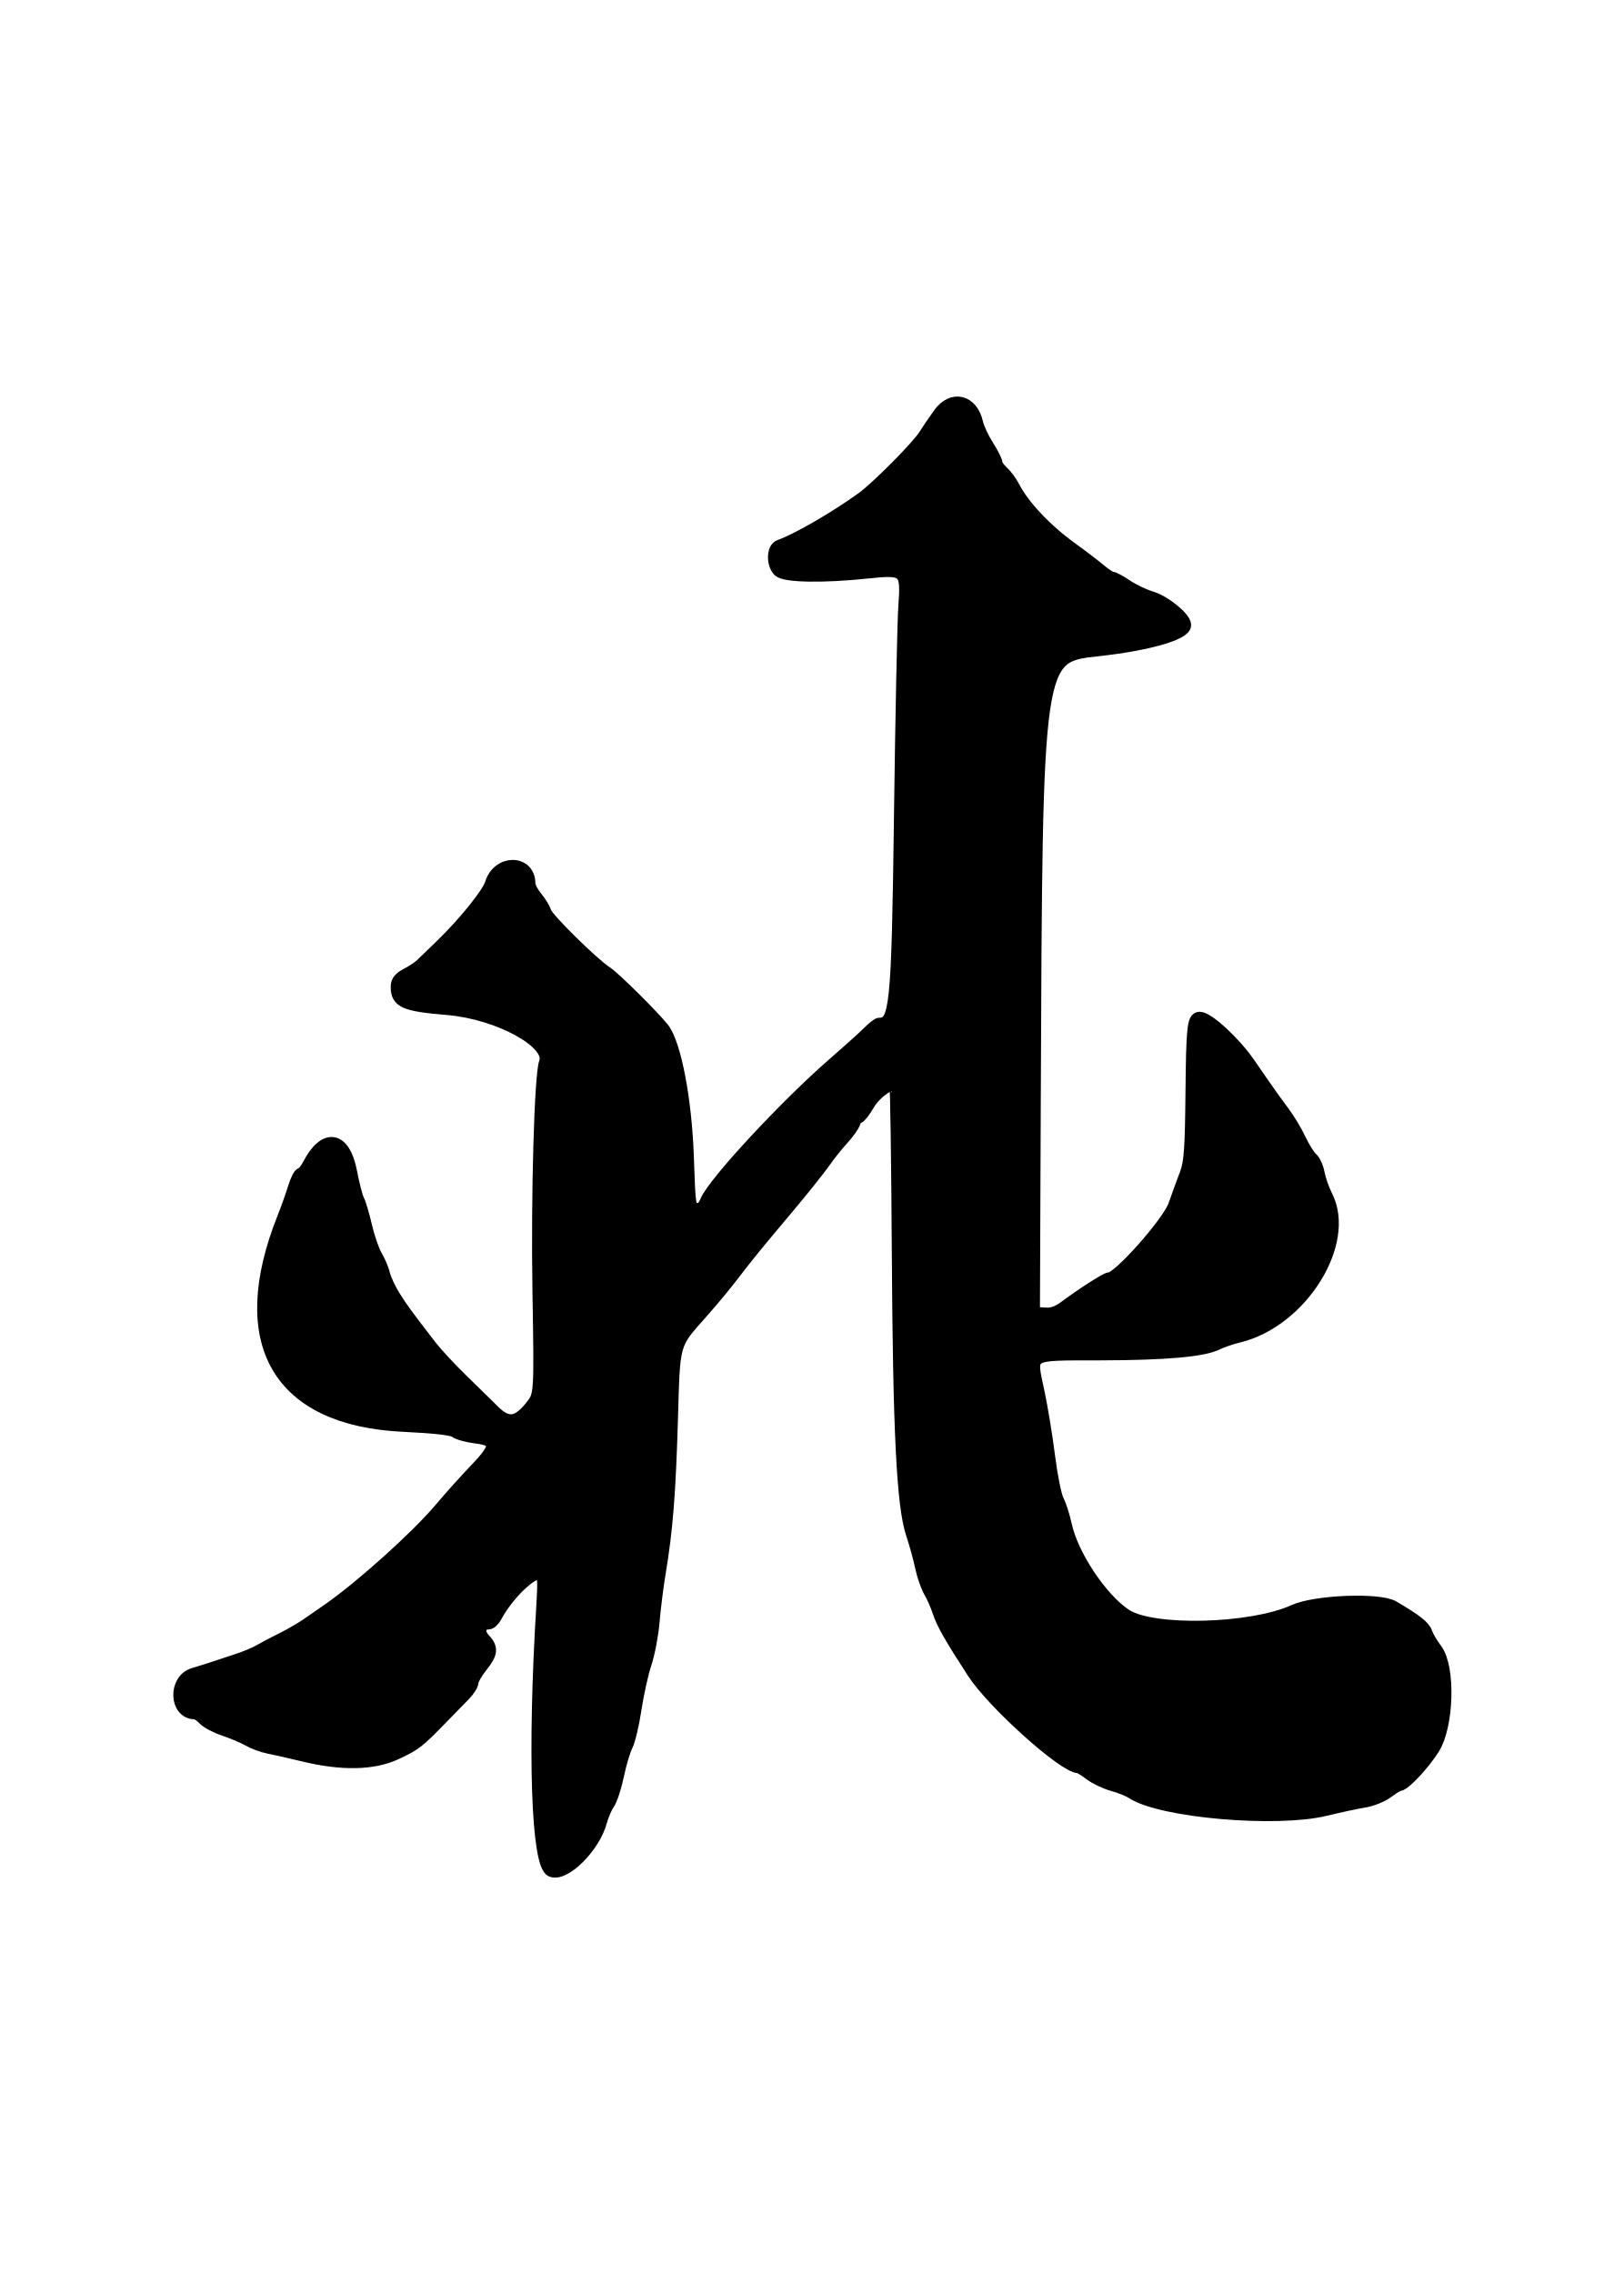
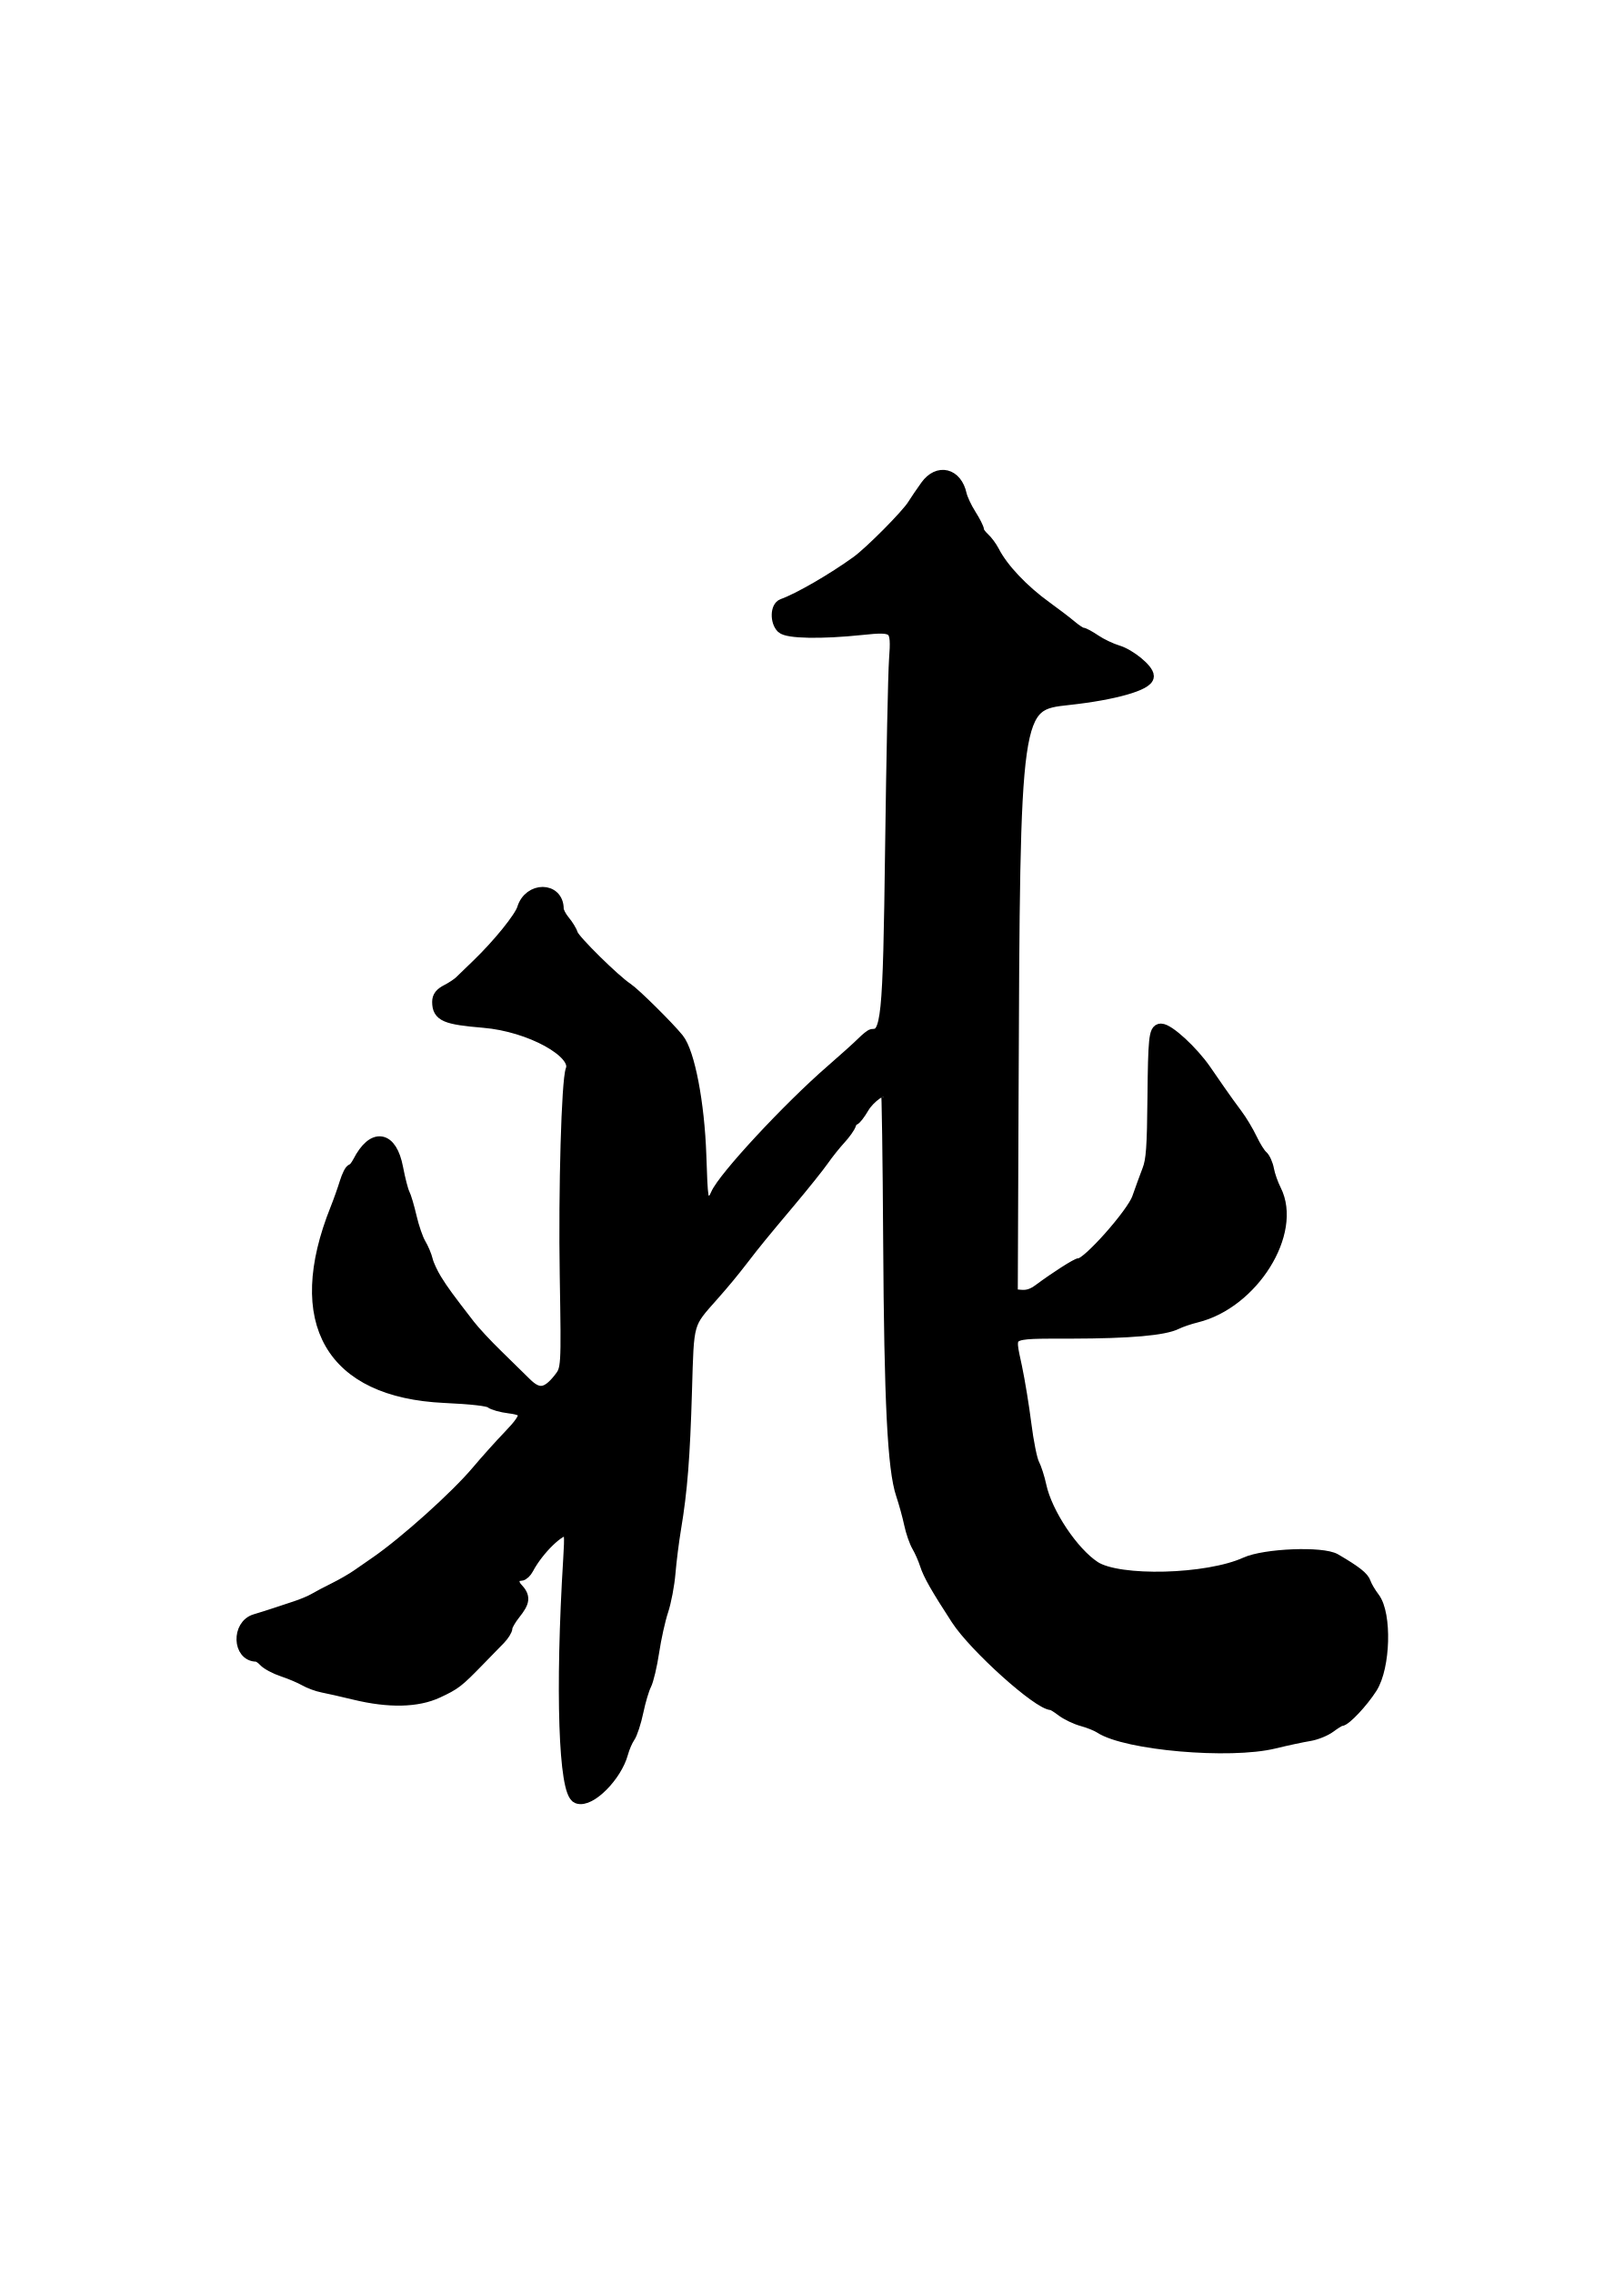
<svg xmlns="http://www.w3.org/2000/svg" width="300" height="420" fill="none" aria-labelledby="title desc" role="img" viewBox="0 0 300 420">
-   <path fill="#000" fill-rule="evenodd" stroke="#000" stroke-linecap="round" stroke-linejoin="round" stroke-width="4.338" d="M396.121 179.171c-1.714 2.381-3.905 5.604-4.869 7.162-2.307 3.731-15.875 17.405-20.839 21.002-9.031 6.544-21.792 13.918-27.663 15.986-2.23.785-2.344 5.942-.179 8.108 1.875 1.875 14.49 2.109 29.341.545 12.952-1.364 13.534-.833 12.63 11.522-.362 4.952-1.017 36.477-1.455 70.055-.835 64.088-1.383 69.449-7.101 69.449-.412 0-2.04 1.291-3.617 2.869-1.578 1.577-6.698 6.19-11.379 10.25-16.032 13.906-40.086 39.825-42.675 45.984-.974 2.316-1.819 2.964-3.547 2.719-2.229-.317-2.278-.611-2.842-17.322-.653-19.324-4.251-38.083-8.258-43.05-3.607-4.473-16.151-16.881-18.858-18.655-4.642-3.041-19.706-17.891-20.4-20.109-.376-1.202-1.747-3.458-3.047-5.013-1.3-1.554-2.363-3.642-2.363-4.639 0-7.645-10.199-7.673-12.513-.034-1.029 3.399-9.026 13.306-16.816 20.834-2.656 2.566-5.581 5.396-6.5 6.289-.919.893-3.134 2.367-4.921 3.276-2.346 1.192-3.25 2.341-3.25 4.127 0 4.935 2.571 6.043 16.789 7.232 17.215 1.44 35.285 11.394 32.738 18.033-1.558 4.06-2.711 44.452-2.181 76.37.577 34.661.577 34.661-2.465 38.5-4.645 5.861-8.007 6.29-12.707 1.62-2.092-2.079-6.925-6.818-10.739-10.531-3.814-3.712-8.415-8.662-10.224-11-7.955-10.28-9.867-12.898-12.381-16.955-1.468-2.37-2.989-5.656-3.378-7.302-.39-1.646-1.539-4.377-2.555-6.069-1.015-1.692-2.561-6.164-3.436-9.938-.876-3.774-2.037-7.694-2.582-8.712-.544-1.017-1.653-5.317-2.464-9.556-2.214-11.568-8.556-12.581-13.913-2.222-.854 1.652-1.974 3.004-2.489 3.004-.515 0-1.594 2.138-2.398 4.75-.805 2.613-2.364 7-3.465 9.75-16.743 41.816-1.931 67.53 40.02 69.478 10.165.472 16.313 1.178 17.284 1.984.83.689 3.88 1.541 6.777 1.895 7.536.92 7.55 3.161.073 10.919-3.192 3.312-8.504 9.23-11.804 13.152-7.857 9.339-26.805 26.359-37.688 33.853-1.822 1.254-4.887 3.379-6.812 4.722-1.925 1.344-5.75 3.553-8.5 4.911-2.75 1.357-6.125 3.136-7.5 3.952-1.375.816-4.525 2.141-7 2.944-2.475.803-5.85 1.92-7.5 2.482-1.65.563-5.025 1.627-7.5 2.366-6.383 1.904-6.028 12.842.418 12.842.699 0 2.07.881 3.045 1.959.975 1.077 4.051 2.715 6.835 3.64 2.785.925 6.445 2.475 8.133 3.445 1.688.969 4.644 2.061 6.569 2.426 1.925.365 7.269 1.576 11.875 2.693 12.67 3.07 23.144 2.853 30.625-.633 6.497-3.028 7.4-3.725 15.181-11.712 2.85-2.925 6.337-6.504 7.75-7.953 1.413-1.449 2.569-3.3 2.569-4.112 0-.813 1.35-3.177 3-5.253 3.565-4.485 3.716-6.109.853-9.156-2.225-2.369-1.33-5.344 1.609-5.344.669 0 1.749-1.013 2.399-2.25 3.774-7.186 12.173-15.335 14.774-14.336 1.419.544 1.549 1.952 1.001 10.856-3.008 48.839-1.739 86.602 2.97 88.409 4.392 1.686 14.055-8.009 16.314-16.368.567-2.096 1.74-4.821 2.608-6.055.867-1.234 2.246-5.454 3.064-9.377.818-3.922 2.155-8.423 2.972-10.002.816-1.579 2.112-7.053 2.879-12.166.768-5.112 2.291-11.976 3.384-15.253 1.094-3.277 2.287-9.558 2.65-13.958.364-4.4 1.299-11.825 2.079-16.5 2.357-14.132 3.322-26.345 4.052-51.282.762-25.999.358-24.572 10.038-35.503 4.057-4.581 7.485-8.724 10.936-13.215 4.857-6.321 7.049-9.007 17.611-21.578 5.119-6.093 10.657-13.017 12.307-15.388 1.65-2.37 4.45-5.879 6.222-7.797 1.772-1.918 3.49-4.33 3.818-5.362.327-1.031.972-1.875 1.432-1.875.461 0 1.989-1.963 3.395-4.363 2.302-3.928 7.821-7.782 9.188-6.415.27.27.636 25.418.812 55.884.349 60.025 1.592 84.809 4.725 94.143 1.061 3.163 2.423 8.113 3.028 11 .604 2.888 1.895 6.601 2.868 8.251.973 1.65 2.311 4.695 2.974 6.767 1.193 3.731 3.981 8.627 11.521 20.233 6.641 10.222 30.322 31.5 35.057 31.5.424 0 2.195 1.086 3.934 2.413 1.74 1.327 5.117 2.938 7.504 3.581 2.388.643 5.382 1.851 6.654 2.685 9.541 6.251 47.971 9.595 64.368 5.601 4.675-1.139 10.525-2.391 13-2.783 2.475-.391 5.932-1.788 7.683-3.104 1.751-1.316 3.551-2.405 4-2.42 1.647-.055 7.911-6.725 11.293-12.026 4.833-7.575 5.378-27.163.918-33.023-1.433-1.883-2.916-4.404-3.294-5.601-.642-2.03-3.391-4.191-10.995-8.64-4.672-2.734-25.997-1.88-33.028 1.322-14.321 6.521-47.256 7.367-56.294 1.445-8.204-5.376-17.952-20.015-20.149-30.262-.624-2.908-1.798-6.571-2.609-8.14-.811-1.569-2.143-8.184-2.96-14.7-.817-6.516-2.381-16.083-3.475-21.259-2.903-13.739-4.209-12.919 20.652-12.978 21.908-.053 34.465-1.16 39.011-3.441 1.511-.758 4.828-1.886 7.371-2.507 20.781-5.072 37.067-31.119 29.177-46.663-1.117-2.2-2.328-5.642-2.692-7.65-.364-2.007-1.372-4.239-2.241-4.959-.868-.721-2.656-3.579-3.973-6.351-1.317-2.772-3.756-6.84-5.42-9.04-1.665-2.2-4.579-6.25-6.477-9-1.898-2.75-4.23-6.125-5.183-7.5-4.807-6.935-13.571-15-16.3-15-2.018 0-2.363 3.347-2.569 24.928-.177 18.616-.518 23.361-1.943 27.072-.951 2.475-2.674 7.2-3.83 10.5-2.031 5.8-18.612 24.5-21.723 24.5-1.016 0-8.643 4.866-14.922 9.521-2.505 1.857-4.453 2.491-7 2.276l-3.528-.297.292-72.5c.594-147.19.542-146.822 21.152-149.065 16.639-1.81 29.056-5.342 29.056-8.265 0-2.33-6.637-7.756-11.146-9.114-2.443-.735-6.172-2.511-8.287-3.946-2.115-1.436-4.286-2.61-4.825-2.61-.538 0-2.445-1.237-4.239-2.75-1.793-1.512-5.903-4.65-9.132-6.972-8.735-6.283-16.32-14.312-19.63-20.78-.845-1.652-2.482-3.859-3.639-4.905-1.156-1.047-2.102-2.42-2.102-3.052 0-.632-1.301-3.2-2.89-5.707-1.59-2.506-3.19-5.923-3.557-7.592-1.641-7.474-8.111-9.072-12.432-3.071" transform="matrix(0.5531915 0 0 0.5531915 -45.55319 -22.61702)" />
+   <path fill="#000" fill-rule="evenodd" stroke="#000" stroke-linecap="round" stroke-linejoin="round" stroke-width="4.821" d="M396.121 179.171c-1.714 2.381-3.905 5.604-4.869 7.162-2.307 3.731-15.875 17.405-20.839 21.002-9.031 6.544-21.792 13.918-27.663 15.986-2.23.785-2.344 5.942-.179 8.108 1.875 1.875 14.49 2.109 29.341.545 12.952-1.364 13.534-.833 12.63 11.522-.362 4.952-1.017 36.477-1.455 70.055-.835 64.088-1.383 69.449-7.101 69.449-.412 0-2.04 1.291-3.617 2.869-1.578 1.577-6.698 6.19-11.379 10.25-16.032 13.906-40.086 39.825-42.675 45.984-.974 2.316-1.819 2.964-3.547 2.719-2.229-.317-2.278-.611-2.842-17.322-.653-19.324-4.251-38.083-8.258-43.05-3.607-4.473-16.151-16.881-18.858-18.655-4.642-3.041-19.706-17.891-20.4-20.109-.376-1.202-1.747-3.458-3.047-5.013-1.3-1.554-2.363-3.642-2.363-4.639 0-7.645-10.199-7.673-12.513-.034-1.029 3.399-9.026 13.306-16.816 20.834-2.656 2.566-5.581 5.396-6.5 6.289-.919.893-3.134 2.367-4.921 3.276-2.346 1.192-3.25 2.341-3.25 4.127 0 4.935 2.571 6.043 16.789 7.232 17.215 1.44 35.285 11.394 32.738 18.033-1.558 4.06-2.711 44.452-2.181 76.37.577 34.661.577 34.661-2.465 38.5-4.645 5.861-8.007 6.29-12.707 1.62-2.092-2.079-6.925-6.818-10.739-10.531-3.814-3.712-8.415-8.662-10.224-11-7.955-10.28-9.867-12.898-12.381-16.955-1.468-2.37-2.989-5.656-3.378-7.302-.39-1.646-1.539-4.377-2.555-6.069-1.015-1.692-2.561-6.164-3.436-9.938-.876-3.774-2.037-7.694-2.582-8.712-.544-1.017-1.653-5.317-2.464-9.556-2.214-11.568-8.556-12.581-13.913-2.222-.854 1.652-1.974 3.004-2.489 3.004-.515 0-1.594 2.138-2.398 4.75-.805 2.613-2.364 7-3.465 9.75-16.743 41.816-1.931 67.53 40.02 69.478 10.165.472 16.313 1.178 17.284 1.984.83.689 3.88 1.541 6.777 1.895 7.536.92 7.55 3.161.073 10.919-3.192 3.312-8.504 9.23-11.804 13.152-7.857 9.339-26.805 26.359-37.688 33.853-1.822 1.254-4.887 3.379-6.812 4.722-1.925 1.344-5.75 3.553-8.5 4.911-2.75 1.357-6.125 3.136-7.5 3.952-1.375.816-4.525 2.141-7 2.944-2.475.803-5.85 1.92-7.5 2.482-1.65.563-5.025 1.627-7.5 2.366-6.383 1.904-6.028 12.842.418 12.842.699 0 2.07.881 3.045 1.959.975 1.077 4.051 2.715 6.835 3.64 2.785.925 6.445 2.475 8.133 3.445 1.688.969 4.644 2.061 6.569 2.426 1.925.365 7.269 1.576 11.875 2.693 12.67 3.07 23.144 2.853 30.625-.633 6.497-3.028 7.4-3.725 15.181-11.712 2.85-2.925 6.337-6.504 7.75-7.953 1.413-1.449 2.569-3.3 2.569-4.112 0-.813 1.35-3.177 3-5.253 3.565-4.485 3.716-6.109.853-9.156-2.225-2.369-1.33-5.344 1.609-5.344.669 0 1.749-1.013 2.399-2.25 3.774-7.186 12.173-15.335 14.774-14.336 1.419.544 1.549 1.952 1.001 10.856-3.008 48.839-1.739 86.602 2.97 88.409 4.392 1.686 14.055-8.009 16.314-16.368.567-2.096 1.74-4.821 2.608-6.055.867-1.234 2.246-5.454 3.064-9.377.818-3.922 2.155-8.423 2.972-10.002.816-1.579 2.112-7.053 2.879-12.166.768-5.112 2.291-11.976 3.384-15.253 1.094-3.277 2.287-9.558 2.65-13.958.364-4.4 1.299-11.825 2.079-16.5 2.357-14.132 3.322-26.345 4.052-51.282.762-25.999.358-24.572 10.038-35.503 4.057-4.581 7.485-8.724 10.936-13.215 4.857-6.321 7.049-9.007 17.611-21.578 5.119-6.093 10.657-13.017 12.307-15.388 1.65-2.37 4.45-5.879 6.222-7.797 1.772-1.918 3.49-4.33 3.818-5.362.327-1.031.972-1.875 1.432-1.875.461 0 1.989-1.963 3.395-4.363 2.302-3.928 7.821-7.782 9.188-6.415.27.27.636 25.418.812 55.884.349 60.025 1.592 84.809 4.725 94.143 1.061 3.163 2.423 8.113 3.028 11 .604 2.888 1.895 6.601 2.868 8.251.973 1.65 2.311 4.695 2.974 6.767 1.193 3.731 3.981 8.627 11.521 20.233 6.641 10.222 30.322 31.5 35.057 31.5.424 0 2.195 1.086 3.934 2.413 1.74 1.327 5.117 2.938 7.504 3.581 2.388.643 5.382 1.851 6.654 2.685 9.541 6.251 47.971 9.595 64.368 5.601 4.675-1.139 10.525-2.391 13-2.783 2.475-.391 5.932-1.788 7.683-3.104 1.751-1.316 3.551-2.405 4-2.42 1.647-.055 7.911-6.725 11.293-12.026 4.833-7.575 5.378-27.163.918-33.023-1.433-1.883-2.916-4.404-3.294-5.601-.642-2.03-3.391-4.191-10.995-8.64-4.672-2.734-25.997-1.88-33.028 1.322-14.321 6.521-47.256 7.367-56.294 1.445-8.204-5.376-17.952-20.015-20.149-30.262-.624-2.908-1.798-6.571-2.609-8.14-.811-1.569-2.143-8.184-2.96-14.7-.817-6.516-2.381-16.083-3.475-21.259-2.903-13.739-4.209-12.919 20.652-12.978 21.908-.053 34.465-1.16 39.011-3.441 1.511-.758 4.828-1.886 7.371-2.507 20.781-5.072 37.067-31.119 29.177-46.663-1.117-2.2-2.328-5.642-2.692-7.65-.364-2.007-1.372-4.239-2.241-4.959-.868-.721-2.656-3.579-3.973-6.351-1.317-2.772-3.756-6.84-5.42-9.04-1.665-2.2-4.579-6.25-6.477-9-1.898-2.75-4.23-6.125-5.183-7.5-4.807-6.935-13.571-15-16.3-15-2.018 0-2.363 3.347-2.569 24.928-.177 18.616-.518 23.361-1.943 27.072-.951 2.475-2.674 7.2-3.83 10.5-2.031 5.8-18.612 24.5-21.723 24.5-1.016 0-8.643 4.866-14.922 9.521-2.505 1.857-4.453 2.491-7 2.276l-3.528-.297.292-72.5c.594-147.19.542-146.822 21.152-149.065 16.639-1.81 29.056-5.342 29.056-8.265 0-2.33-6.637-7.756-11.146-9.114-2.443-.735-6.172-2.511-8.287-3.946-2.115-1.436-4.286-2.61-4.825-2.61-.538 0-2.445-1.237-4.239-2.75-1.793-1.512-5.903-4.65-9.132-6.972-8.735-6.283-16.32-14.312-19.63-20.78-.845-1.652-2.482-3.859-3.639-4.905-1.156-1.047-2.102-2.42-2.102-3.052 0-.632-1.301-3.2-2.89-5.707-1.59-2.506-3.19-5.923-3.557-7.592-1.641-7.474-8.111-9.072-12.432-3.071" transform="matrix(0.4978723 0 0 0.4978723 -25.99787 0.6446808)" />
</svg>
